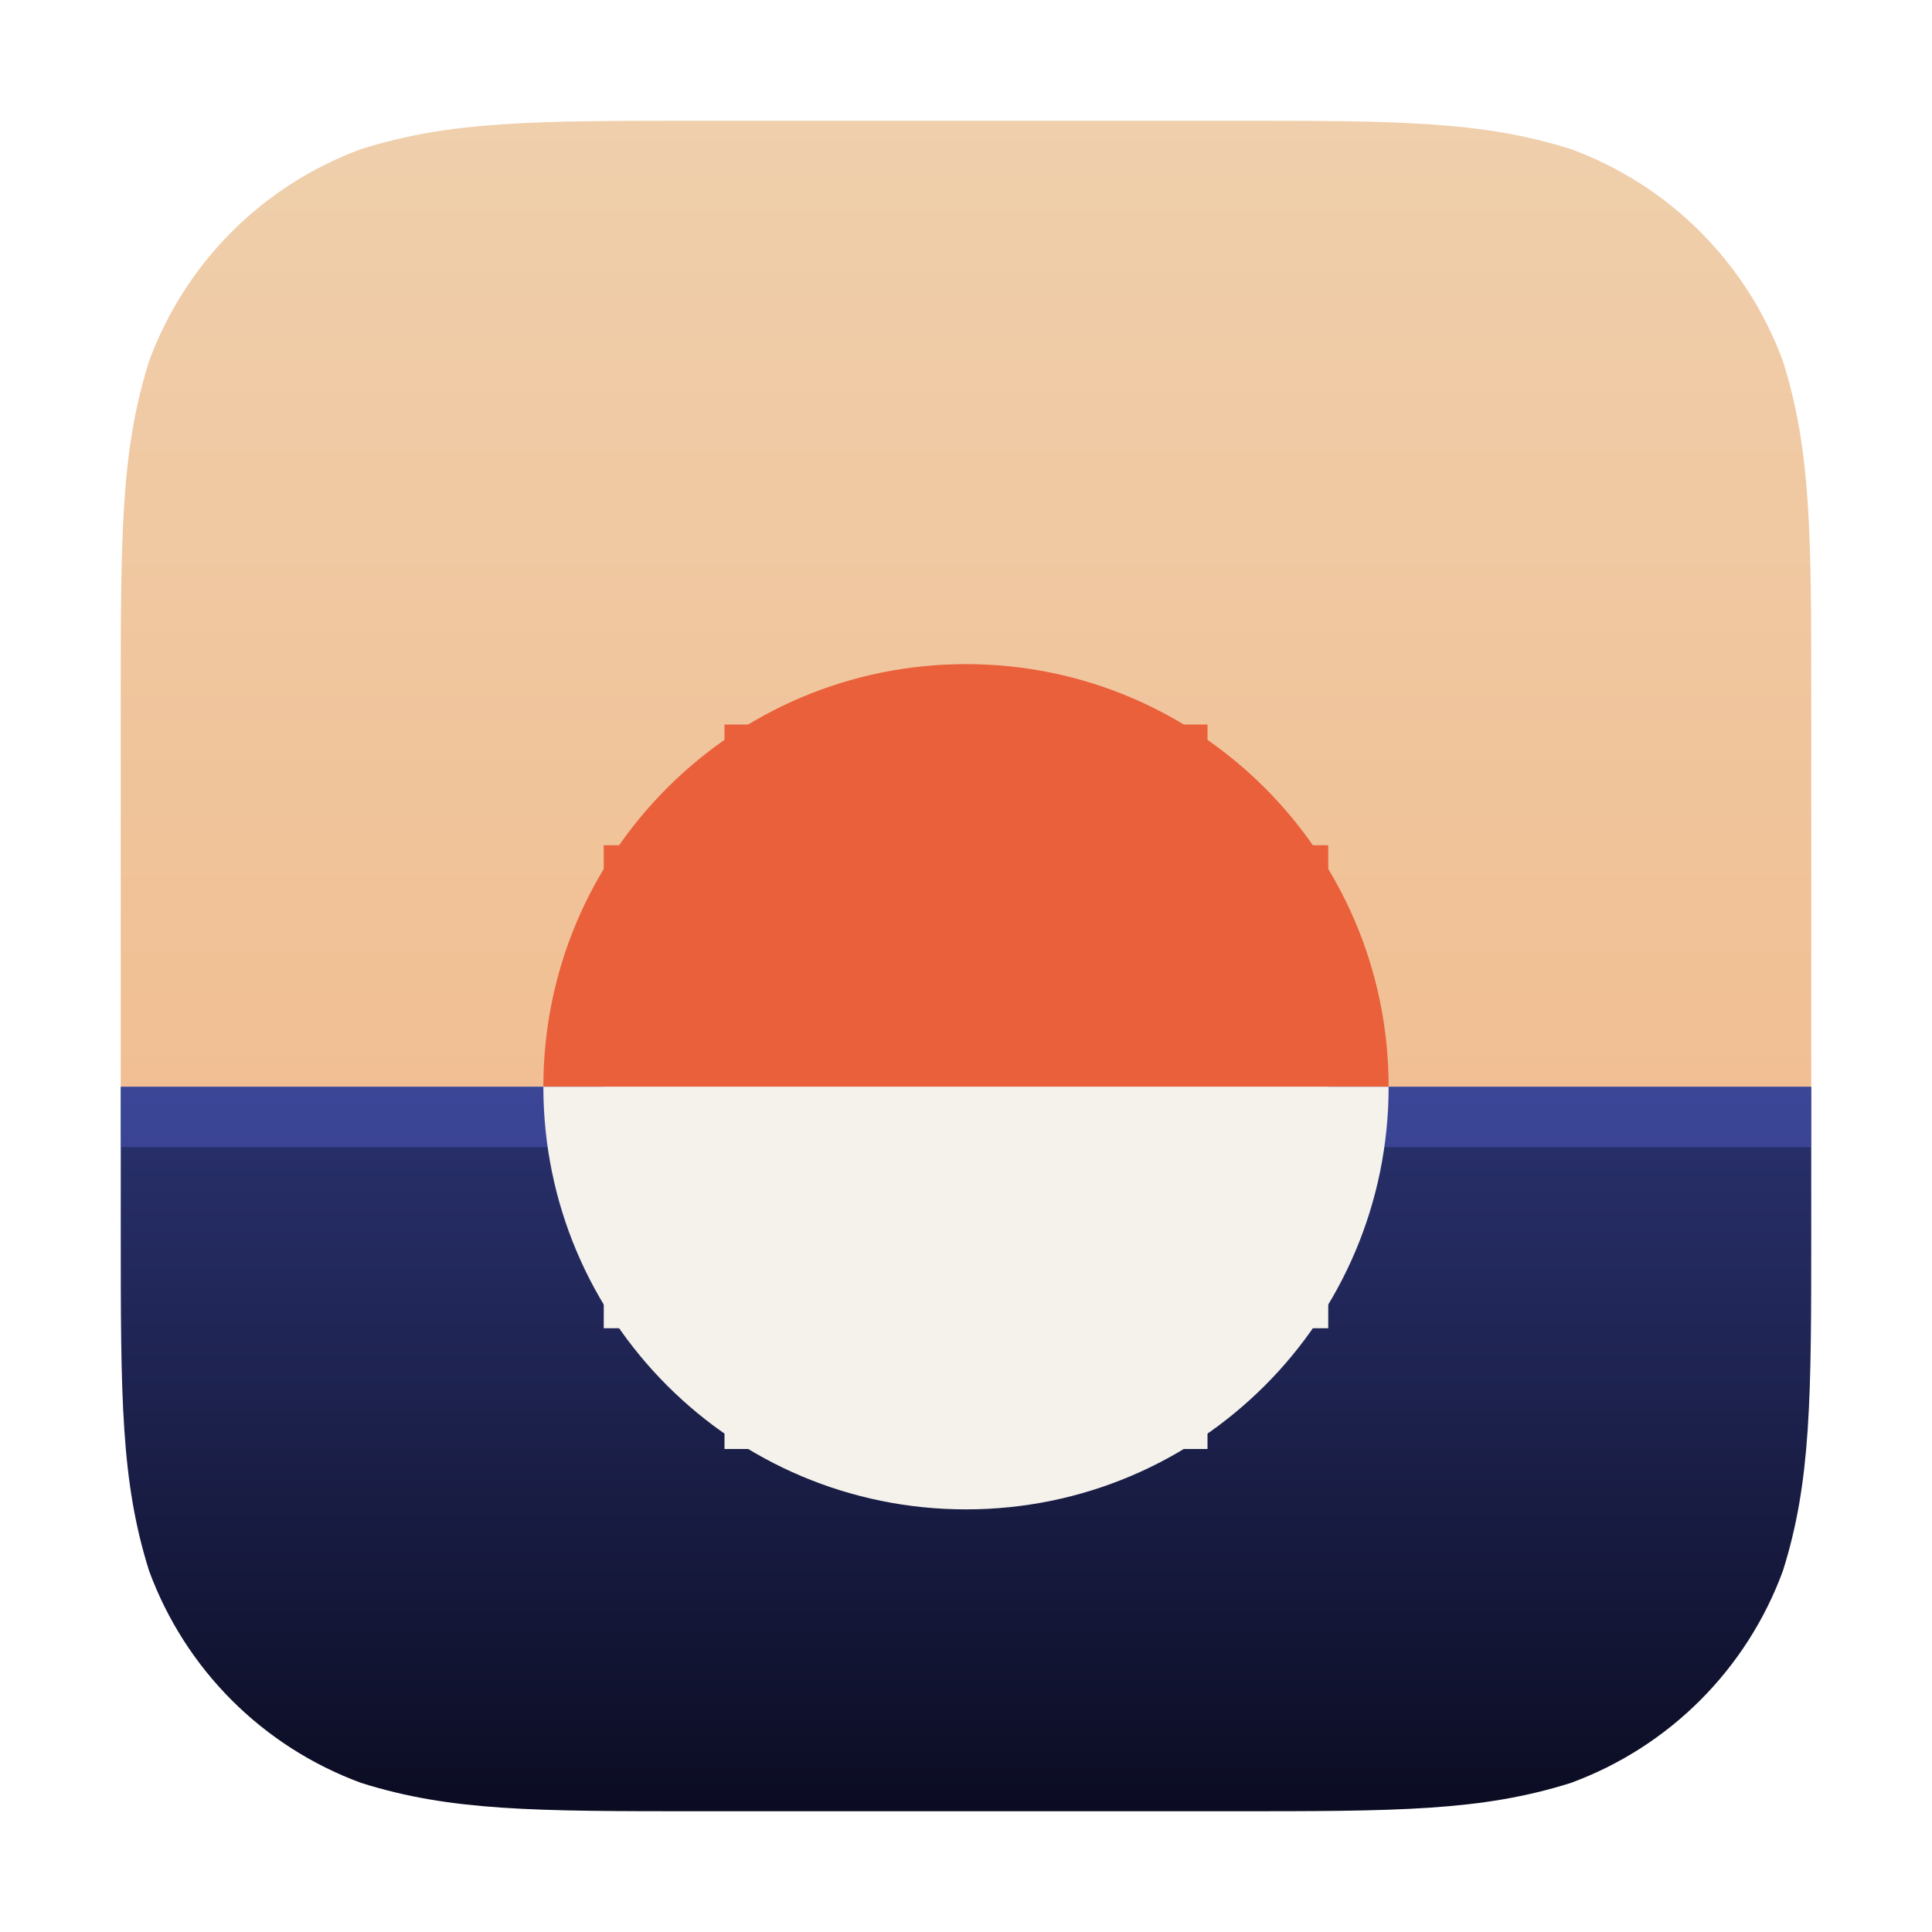
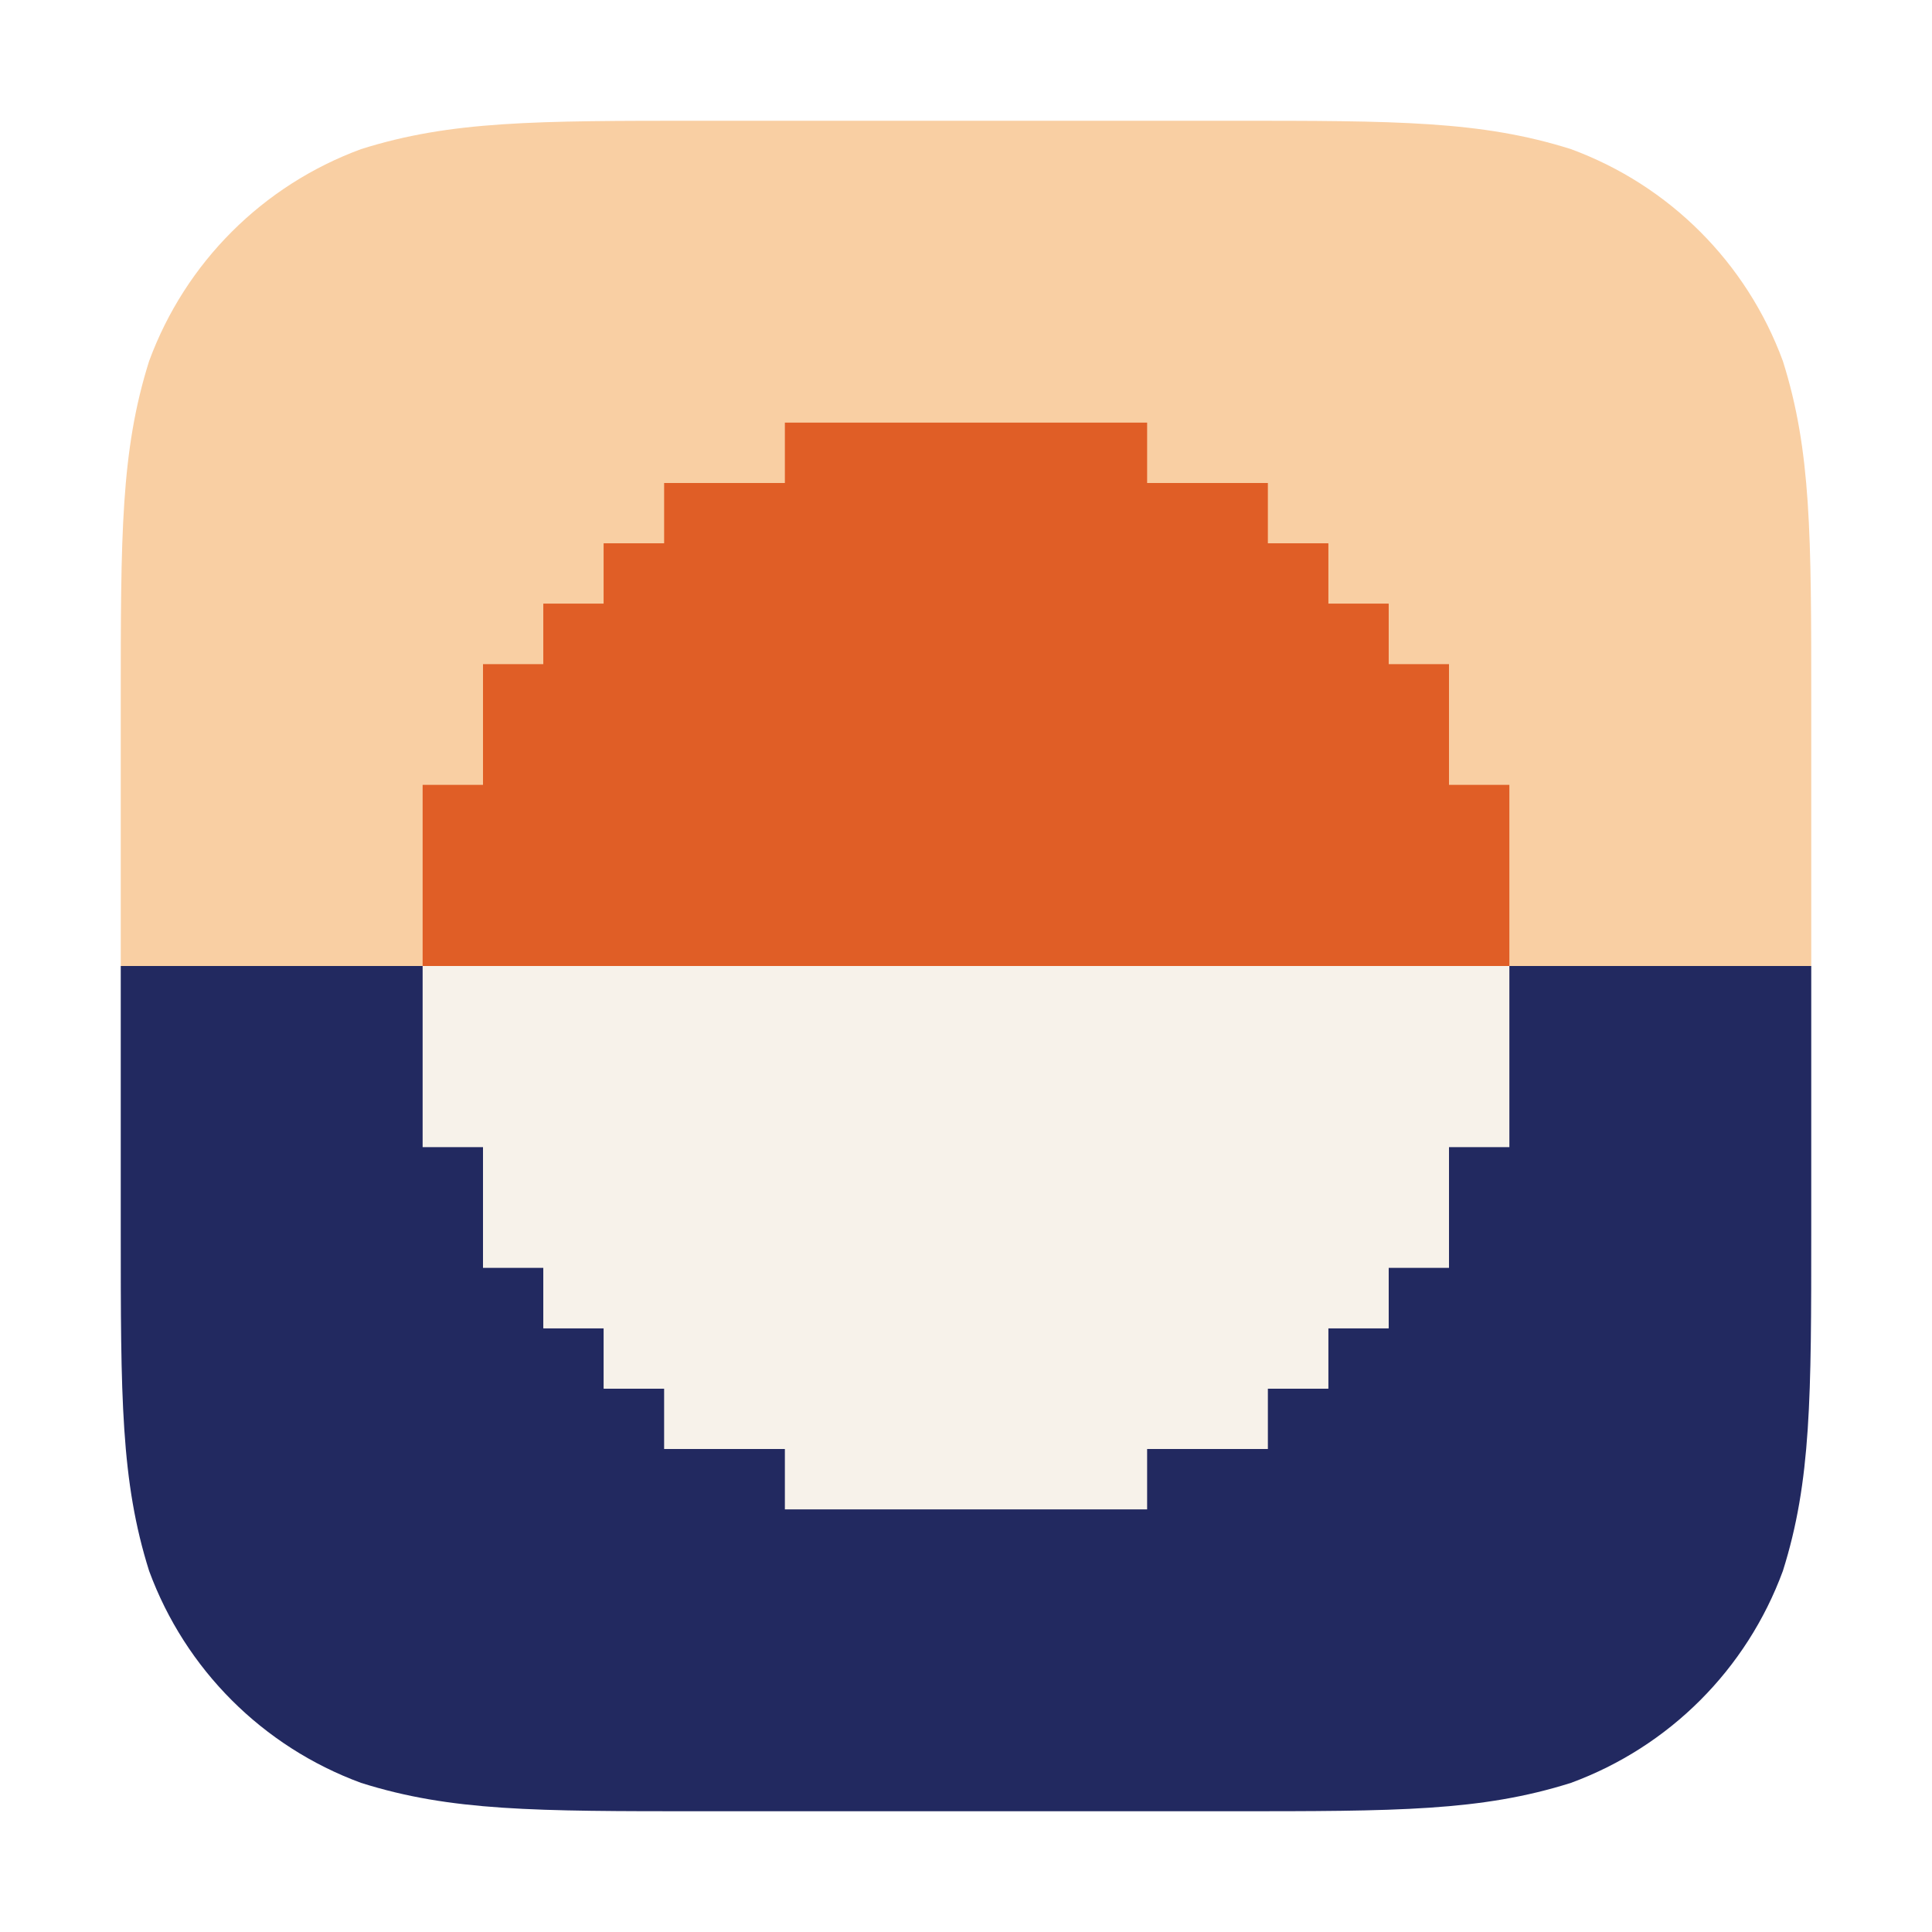
<svg xmlns="http://www.w3.org/2000/svg" width="32" height="32" viewBox="0 0 32 32">
  <defs>
    <clipPath id="t">
      <path d="M11.63,2 L20.37,2 C23.14,2 24.53,2 26.02,2.47 C27.65,3.07 28.93,4.35 29.53,5.98 C30,7.47 30,8.86 30,11.63 L30,20.37 C30,23.14 30,24.53 29.53,26.02 C28.93,27.65 27.65,28.93 26.02,29.53 C24.53,30 23.14,30 20.37,30 L11.63,30 C8.86,30 7.47,30 5.98,29.53 C4.35,28.93 3.07,27.65 2.47,26.02 C2,24.53 2,23.14 2,20.37 L2,11.63 C2,8.86 2,7.47 2.47,5.98 C3.07,4.35 4.35,3.07 5.98,2.47 C7.47,2 8.86,2 11.63,2 Z" />
    </clipPath>
-     <linearGradient id="d" x1="0" y1="2" x2="0" y2="18" gradientUnits="userSpaceOnUse">
-       <stop offset="0" stop-color="#efcfac" />
-       <stop offset="1" stop-color="#f1bf93" />
-     </linearGradient>
-     <linearGradient id="n" x1="0" y1="18" x2="0" y2="30" gradientUnits="userSpaceOnUse">
-       <stop offset="0" stop-color="#2a326f" />
-       <stop offset="1" stop-color="#0b0c22" />
-     </linearGradient>
  </defs>
  <g clip-path="url(#t)">
-     <rect width="32" height="18" fill="url(#d)" />
-     <rect y="18" width="32" height="14" fill="url(#n)" />
-     <rect y="18" width="32" height="1" fill="#4a56b8" opacity=".55" data-min="32" />
-     <path d="M9,18 A7,7 0 0 1 23,18 Z" fill="#e9603b" data-min="32" />
-     <path d="M9,18 A7,7 0 0 0 23,18 Z" fill="#f5f2ec" data-min="32" />
-     <path d="M12,12 H20 V14 H22 V18 H10 V14 H12 Z" fill="#e9603b" data-max="16" />
-     <path d="M10,18 H22 V22 H20 V24 H12 V22 H10 Z" fill="#f5f2ec" data-max="16" />
+     <rect width="32" height="16" fill="#f9cfa3" />
+     <rect y="16" width="32" height="16" fill="#222960" />
+     <path d="M13,7 H19 V8 H21 V9 H22 V10 H23 V11 H24 V13 H25 V16 H7 V13 H8 V11 H9 V10 H10 V9 H11 V8 H13 Z" fill="#e05e26" data-min="32" />
+     <path d="M7,16 H25 V19 H24 V21 H23 V22 H22 V23 H21 V24 H19 V25 H13 V24 H11 V23 H10 V22 H9 V21 H8 V19 H7 Z" fill="#f7f2ea" data-min="32" />
+     <path d="M12,8 H20 V9 H22 V10 H23 V12 H24 V16 H8 V12 H9 V10 H10 V9 H12 Z" fill="#e05e26" data-max="16" />
+     <path d="M8,16 H24 V20 H23 V22 H22 V23 H20 V24 H12 V23 H10 V22 H9 V20 H8 Z" fill="#f7f2ea" data-max="16" />
  </g>
</svg>
